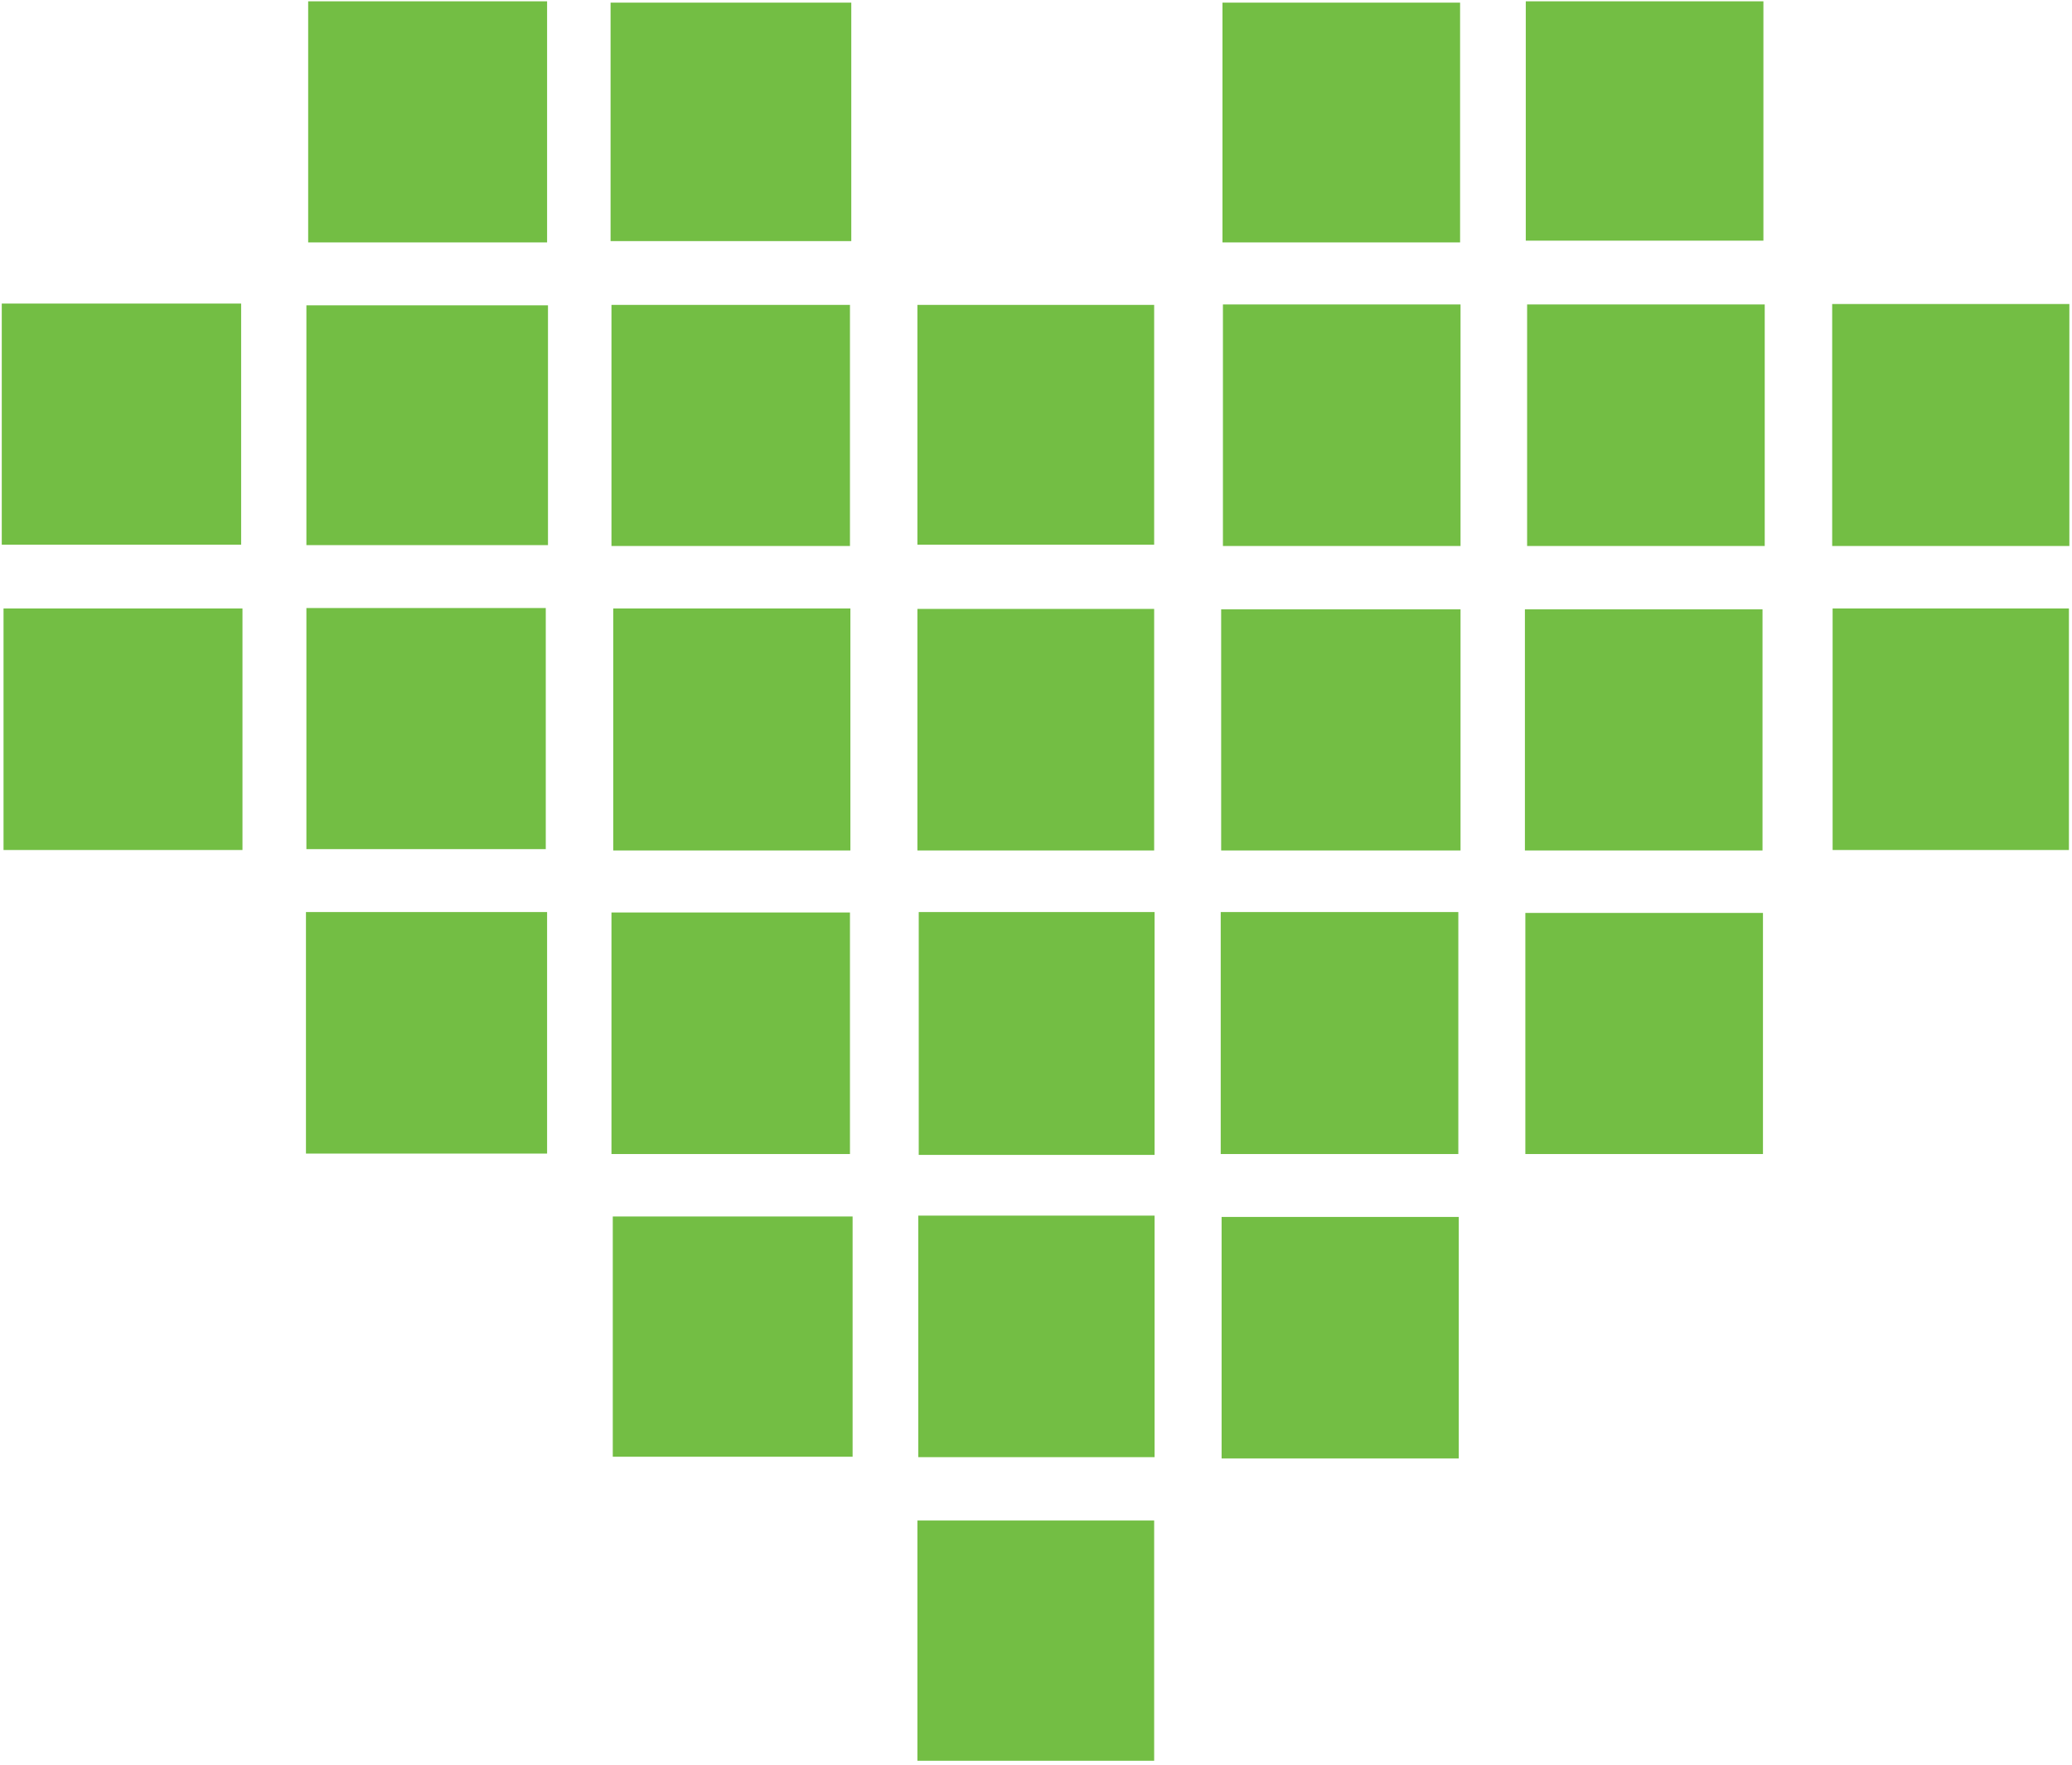
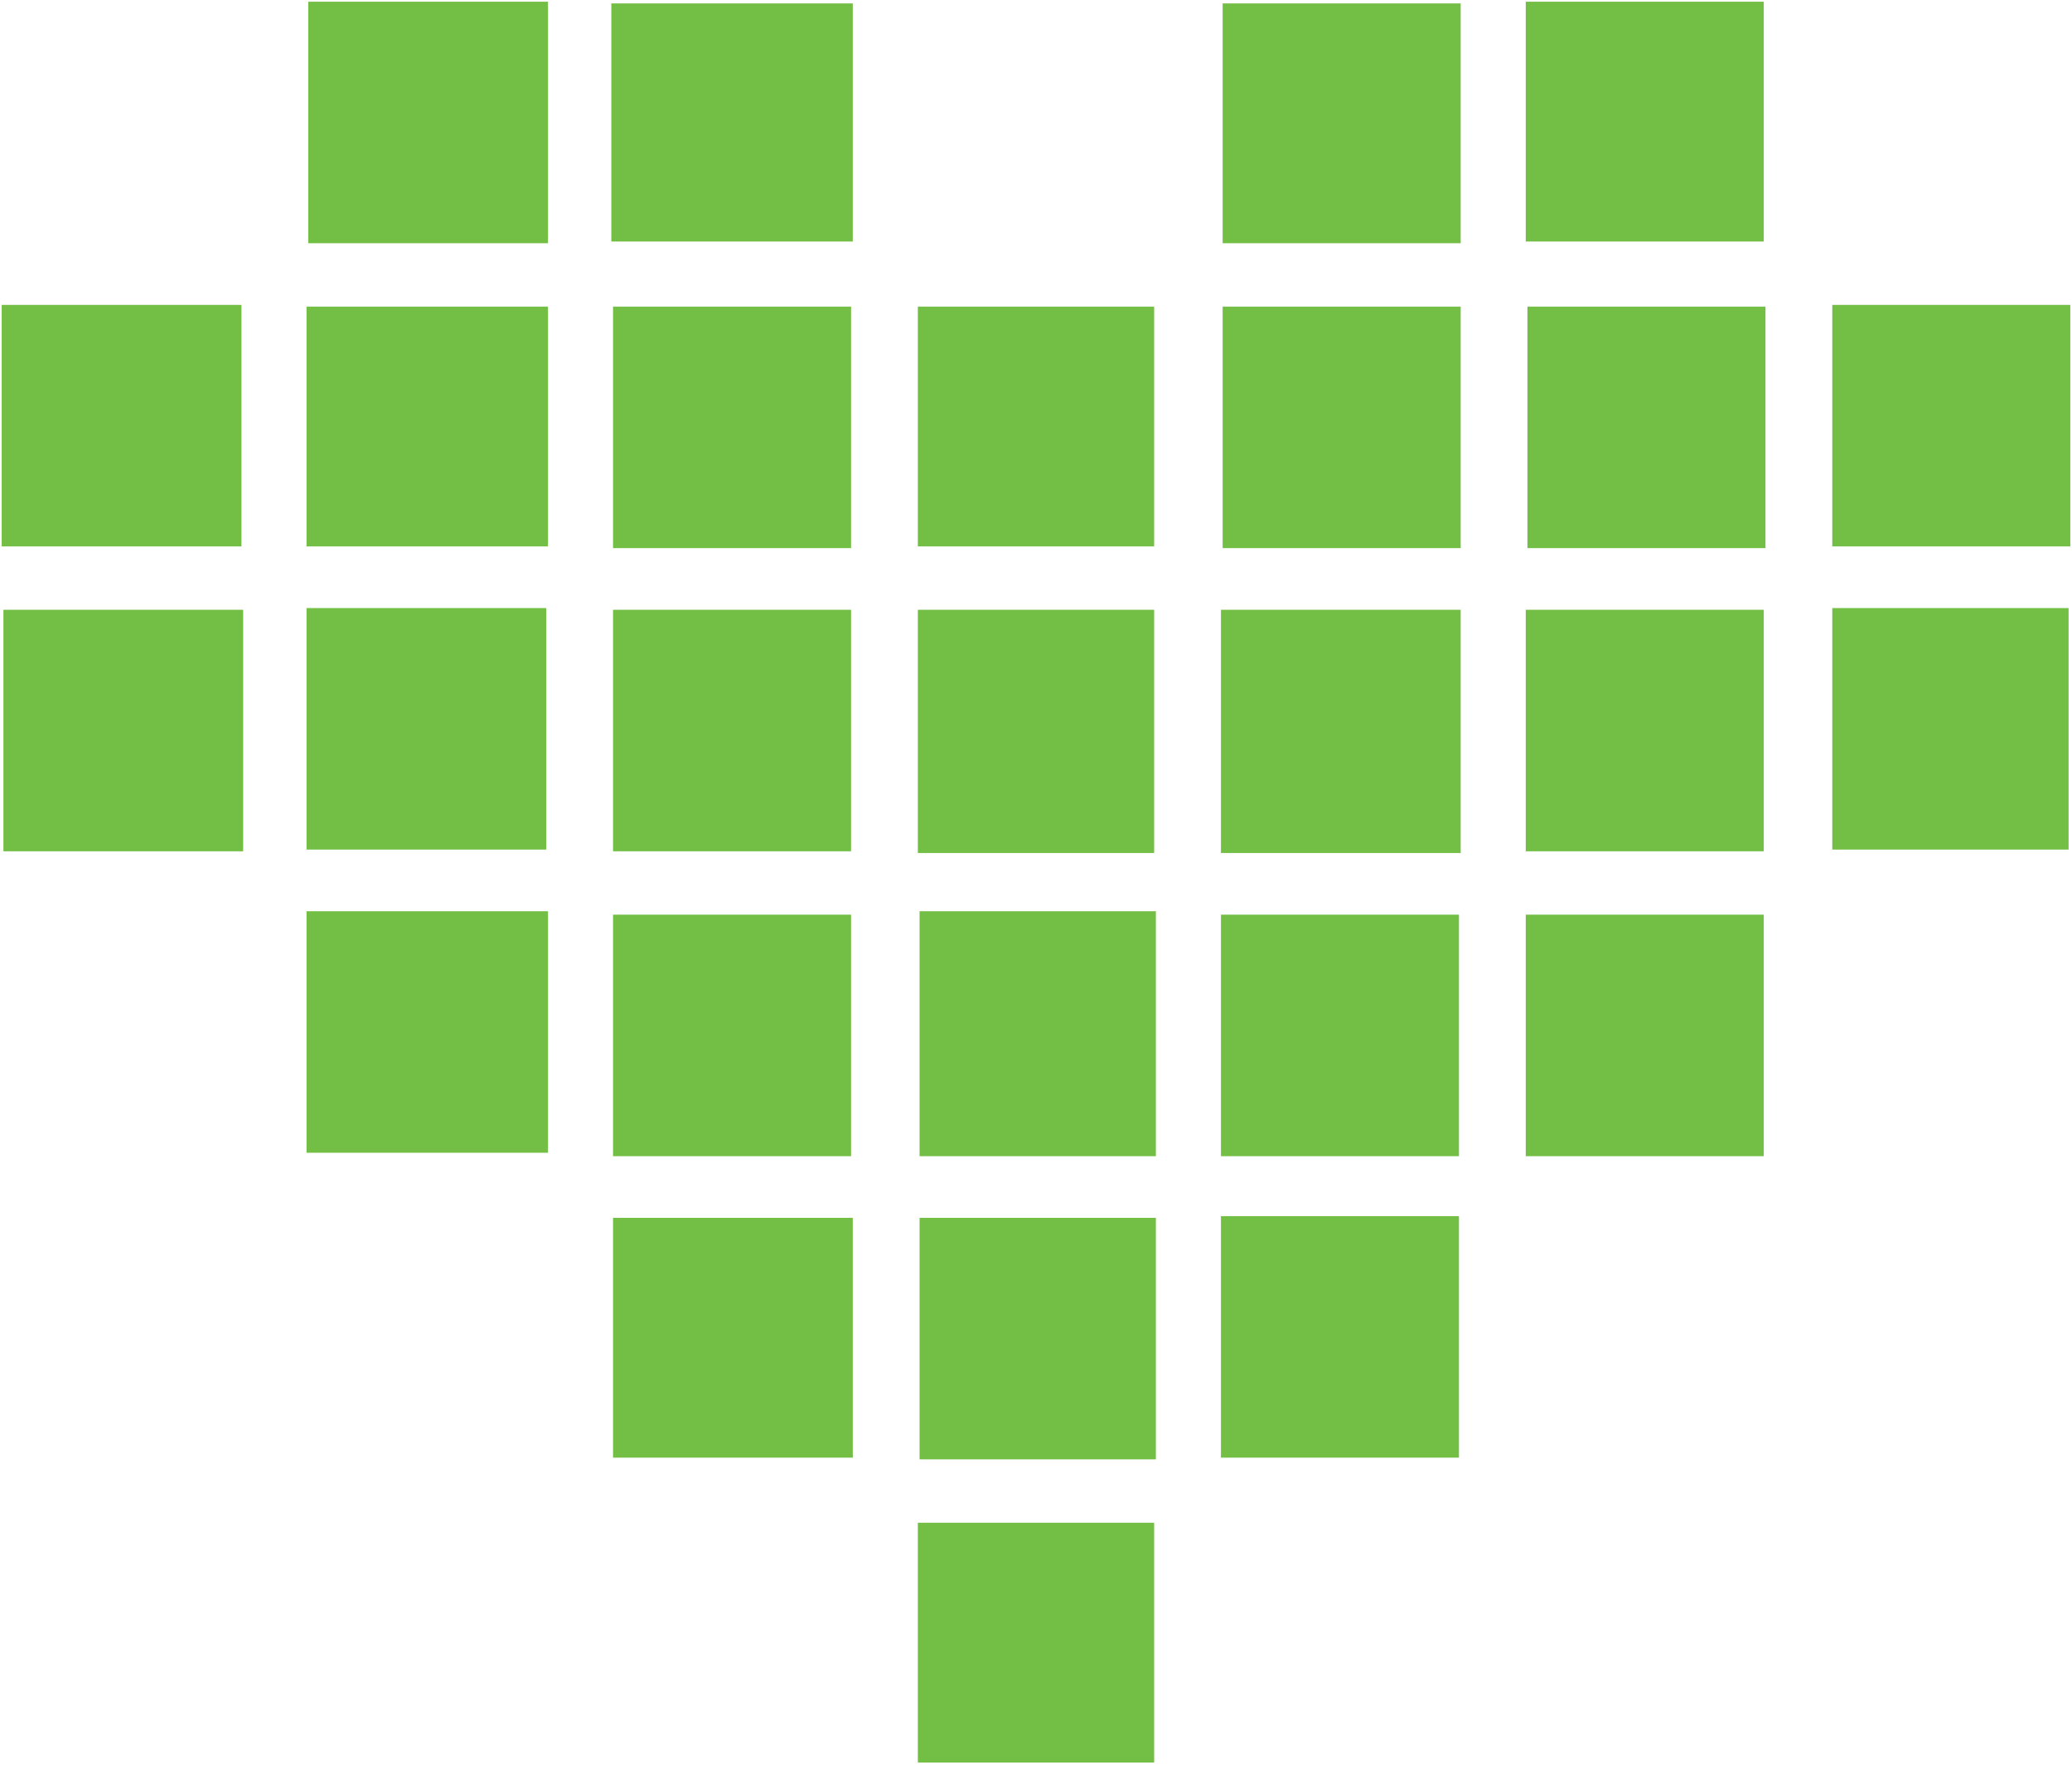
- <svg xmlns="http://www.w3.org/2000/svg" width="121px" height="103px" viewBox="0 0 121 103" version="1.1">
-   <defs />
-   <g id="Welcome" stroke="none" stroke-width="1" fill="none" fill-rule="evenodd">
-     <g id="Desktop-HD" transform="translate(-660, -4116)" fill="#73BE44">
+ <svg xmlns="http://www.w3.org/2000/svg" version="1.1" id="Capa_1" x="0px" y="0px" viewBox="0 0 121 103" style="enable-background:new 0 0 121 103;" xml:space="preserve">
+   <style type="text/css">
+ 	.st0{fill:#73BE44;}
+ </style>
+   <g id="Welcome">
+     <g id="Desktop-HD" transform="translate(-660, -4116)">
      <g id="PïxelHeart" transform="translate(660, 4116)">
        <g id="XMLID_1_">
-           <path d="M31.949,14.153 L17.996,14.153 L17.996,0.077 L31.949,0.077 L31.949,14.153 L31.949,14.153 Z" id="XMLID_27_" />
-           <path d="M17.867,67.348 L17.867,53.247 L31.949,53.247 L31.949,67.348 L17.867,67.348 L17.867,67.348 Z" id="XMLID_26_" />
-           <path d="M0.206,35.523 L14.16,35.523 L14.16,49.625 L0.206,49.625 L0.206,35.523 L0.206,35.523 Z" id="XMLID_25_" />
-           <path d="M17.893,49.574 L17.893,35.498 L31.872,35.498 L31.872,49.574 L17.893,49.574 L17.893,49.574 Z" id="XMLID_24_" />
-           <path d="M0.103,31.799 L0.103,17.723 L14.082,17.723 L14.082,31.799 L0.103,31.799 L0.103,31.799 Z" id="XMLID_23_" />
-           <path d="M32.001,17.826 L32.001,31.825 L17.893,31.825 L17.893,17.826 L32.001,17.826 L32.001,17.826 Z" id="XMLID_22_" />
-           <path d="M53.626,70.97 L67.425,70.97 L67.425,85.071 L53.626,85.071 L53.626,70.97 L53.626,70.97 Z" id="XMLID_21_" />
-           <path d="M35.656,14.076 L35.656,0.154 L49.713,0.154 L49.713,14.076 L35.656,14.076 L35.656,14.076 Z" id="XMLID_20_" />
-           <path d="M85.266,14.153 L71.39,14.153 L71.39,0.154 L85.266,0.154 L85.266,14.153 L85.266,14.153 Z" id="XMLID_19_" />
-           <path d="M89.102,14.05 L89.102,0.077 L102.979,0.077 L102.979,14.05 L89.102,14.05 L89.102,14.05 Z" id="XMLID_18_" />
-           <path d="M49.636,31.876 L35.708,31.876 L35.708,17.8 L49.636,17.8 L49.636,31.876 L49.636,31.876 Z" id="XMLID_17_" />
-           <path d="M67.4,49.651 L53.575,49.651 L53.575,35.549 L67.4,35.549 L67.4,49.651 L67.4,49.651 Z" id="XMLID_16_" />
-           <path d="M85.292,49.651 L71.313,49.651 L71.313,35.575 L85.292,35.575 L85.292,49.651 L85.292,49.651 Z" id="XMLID_15_" />
-           <path d="M89.051,49.651 L89.051,35.575 L102.927,35.575 L102.927,49.651 L89.051,49.651 L89.051,49.651 Z" id="XMLID_14_" />
-           <path d="M120.82,49.625 L107.021,49.625 L107.021,35.523 L120.82,35.523 L120.82,49.625 L120.82,49.625 Z" id="XMLID_13_" />
-           <path d="M106.995,17.749 L120.846,17.749 L120.846,31.876 L106.995,31.876 L106.995,17.749 L106.995,17.749 Z" id="XMLID_12_" />
-           <path d="M89.18,17.775 L103.056,17.775 L103.056,31.876 L89.18,31.876 L89.18,17.775 L89.18,17.775 Z" id="XMLID_11_" />
-           <path d="M35.811,35.523 L49.661,35.523 L49.661,49.651 L35.811,49.651 L35.811,35.523 L35.811,35.523 Z" id="XMLID_10_" />
-           <path d="M49.636,67.374 L35.708,67.374 L35.708,53.272 L49.636,53.272 L49.636,67.374 L49.636,67.374 Z" id="XMLID_9_" />
-           <path d="M67.425,67.425 L53.652,67.425 L53.652,53.247 L67.425,53.247 L67.425,67.425 L67.425,67.425 Z" id="XMLID_8_" />
-           <path d="M71.287,67.374 L71.287,53.247 L85.163,53.247 L85.163,67.374 L71.287,67.374 L71.287,67.374 Z" id="XMLID_7_" />
-           <path d="M89.077,67.374 L89.077,53.298 L102.953,53.298 L102.953,67.374 L89.077,67.374 L89.077,67.374 Z" id="XMLID_6_" />
-           <path d="M85.292,17.775 L85.292,31.876 L71.416,31.876 L71.416,17.775 L85.292,17.775 L85.292,17.775 Z" id="XMLID_5_" />
-           <path d="M53.575,31.799 L53.575,17.8 L67.4,17.8 L67.4,31.799 L53.575,31.799 L53.575,31.799 Z" id="XMLID_4_" />
-           <path d="M49.79,71.021 L49.79,85.046 L35.785,85.046 L35.785,71.021 L49.79,71.021 L49.79,71.021 Z" id="XMLID_3_" />
-           <path d="M85.189,85.148 L71.339,85.148 L71.339,71.047 L85.189,71.047 L85.189,85.148 L85.189,85.148 Z" id="XMLID_2_" />
-           <path d="M53.575,102.795 L53.575,88.77 L67.4,88.77 L67.4,102.795 L53.575,102.795 L53.575,102.795 Z" id="XMLID_28_" />
+           <path id="XMLID_27_" class="st0" d="M32,14.2H18V0.1h14V14.2L32,14.2z" />
+           <path id="XMLID_26_" class="st0" d="M17.9,67.4V53.2H32v14.1H17.9L17.9,67.4z" />
+           <path id="XMLID_25_" class="st0" d="M0.2,35.6h14v14.1h-14V35.6L0.2,35.6z" />
+           <path id="XMLID_24_" class="st0" d="M17.9,49.6V35.5h14v14.1H17.9L17.9,49.6z" />
+           <path id="XMLID_23_" class="st0" d="M0.1,31.9V17.8h14v14.1H0.1L0.1,31.9z" />
+           <path id="XMLID_22_" class="st0" d="M32,17.9v14H17.9v-14H32L32,17.9z" />
+           <path id="XMLID_21_" class="st0" d="M53.7,71.1h13.8v14.1H53.7V71.1L53.7,71.1z" />
+           <path id="XMLID_20_" class="st0" d="M35.7,14.1V0.2h14.1v13.9H35.7L35.7,14.1z" />
+           <path id="XMLID_19_" class="st0" d="M85.3,14.2H71.4v-14h13.9V14.2L85.3,14.2z" />
+           <path id="XMLID_18_" class="st0" d="M89.1,14.1v-14H103v14H89.1L89.1,14.1z" />
+           <path id="XMLID_17_" class="st0" d="M49.7,32H35.8V17.9h13.9V32L49.7,32z" />
+           <path id="XMLID_16_" class="st0" d="M67.4,49.8H53.6V35.6h13.8V49.8L67.4,49.8z" />
+           <path id="XMLID_15_" class="st0" d="M85.3,49.8h-14V35.6h14V49.8L85.3,49.8z" />
+           <path id="XMLID_14_" class="st0" d="M89.1,49.8V35.6H103v14.1H89.1L89.1,49.8z" />
+           <path id="XMLID_13_" class="st0" d="M120.8,49.6H107V35.5h13.8V49.6L120.8,49.6z" />
+           <path id="XMLID_12_" class="st0" d="M107,17.8h13.9v14.1H107V17.8L107,17.8z" />
+           <path id="XMLID_11_" class="st0" d="M89.2,17.9h13.9V32H89.2V17.9L89.2,17.9z" />
+           <path id="XMLID_10_" class="st0" d="M35.8,35.6h13.9v14.1H35.8V35.6L35.8,35.6z" />
+           <path id="XMLID_9_" class="st0" d="M49.7,67.5H35.8V53.4h13.9V67.5L49.7,67.5z" />
+           <path id="XMLID_8_" class="st0" d="M67.5,67.5H53.7V53.2h13.8V67.5L67.5,67.5z" />
+           <path id="XMLID_7_" class="st0" d="M71.3,67.5V53.4h13.9v14.1H71.3L71.3,67.5z" />
+           <path id="XMLID_6_" class="st0" d="M89.1,67.5V53.4H103v14.1H89.1L89.1,67.5z" />
+           <path id="XMLID_5_" class="st0" d="M85.3,17.9V32H71.4V17.9H85.3L85.3,17.9z" />
+           <path id="XMLID_4_" class="st0" d="M53.6,31.9v-14h13.8v14H53.6L53.6,31.9z" />
+           <path id="XMLID_3_" class="st0" d="M49.8,71.1v14h-14v-14H49.8L49.8,71.1z" />
+           <path id="XMLID_2_" class="st0" d="M85.2,85.1H71.3V71h13.9V85.1L85.2,85.1z" />
+           <path id="XMLID_28_" class="st0" d="M53.6,102.9v-14h13.8v14H53.6L53.6,102.9z" />
        </g>
      </g>
    </g>
  </g>
</svg>
